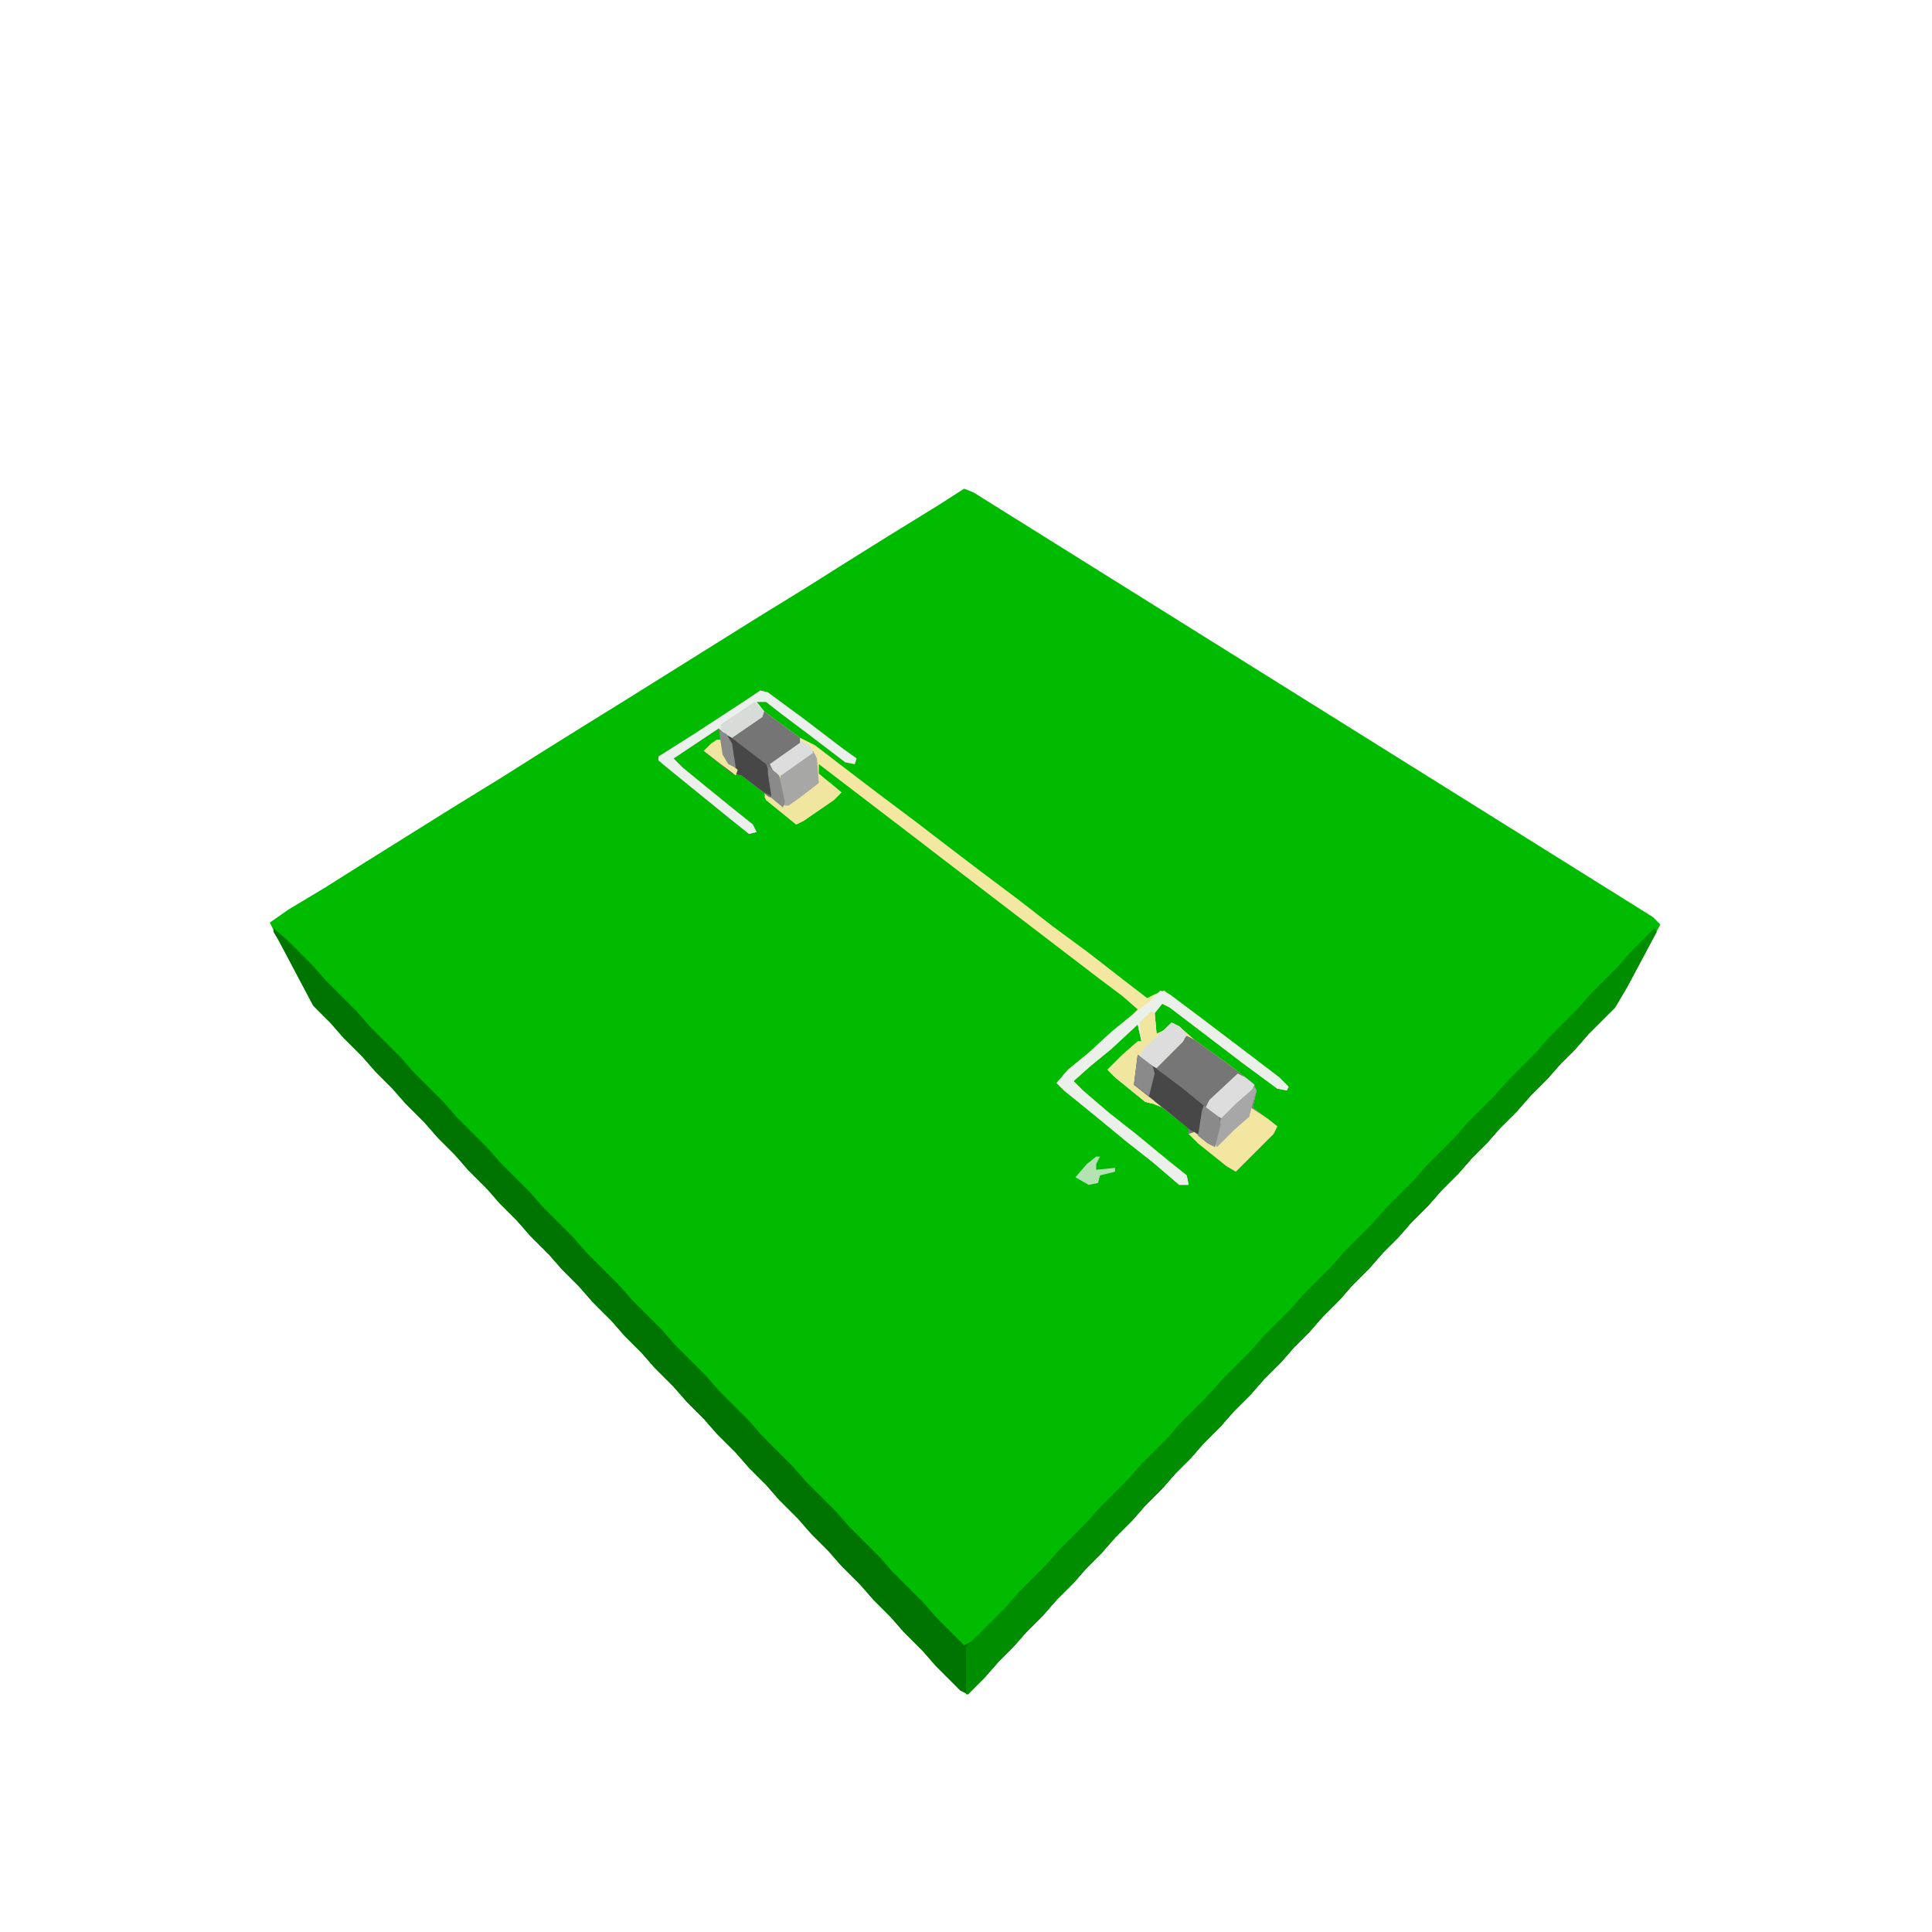
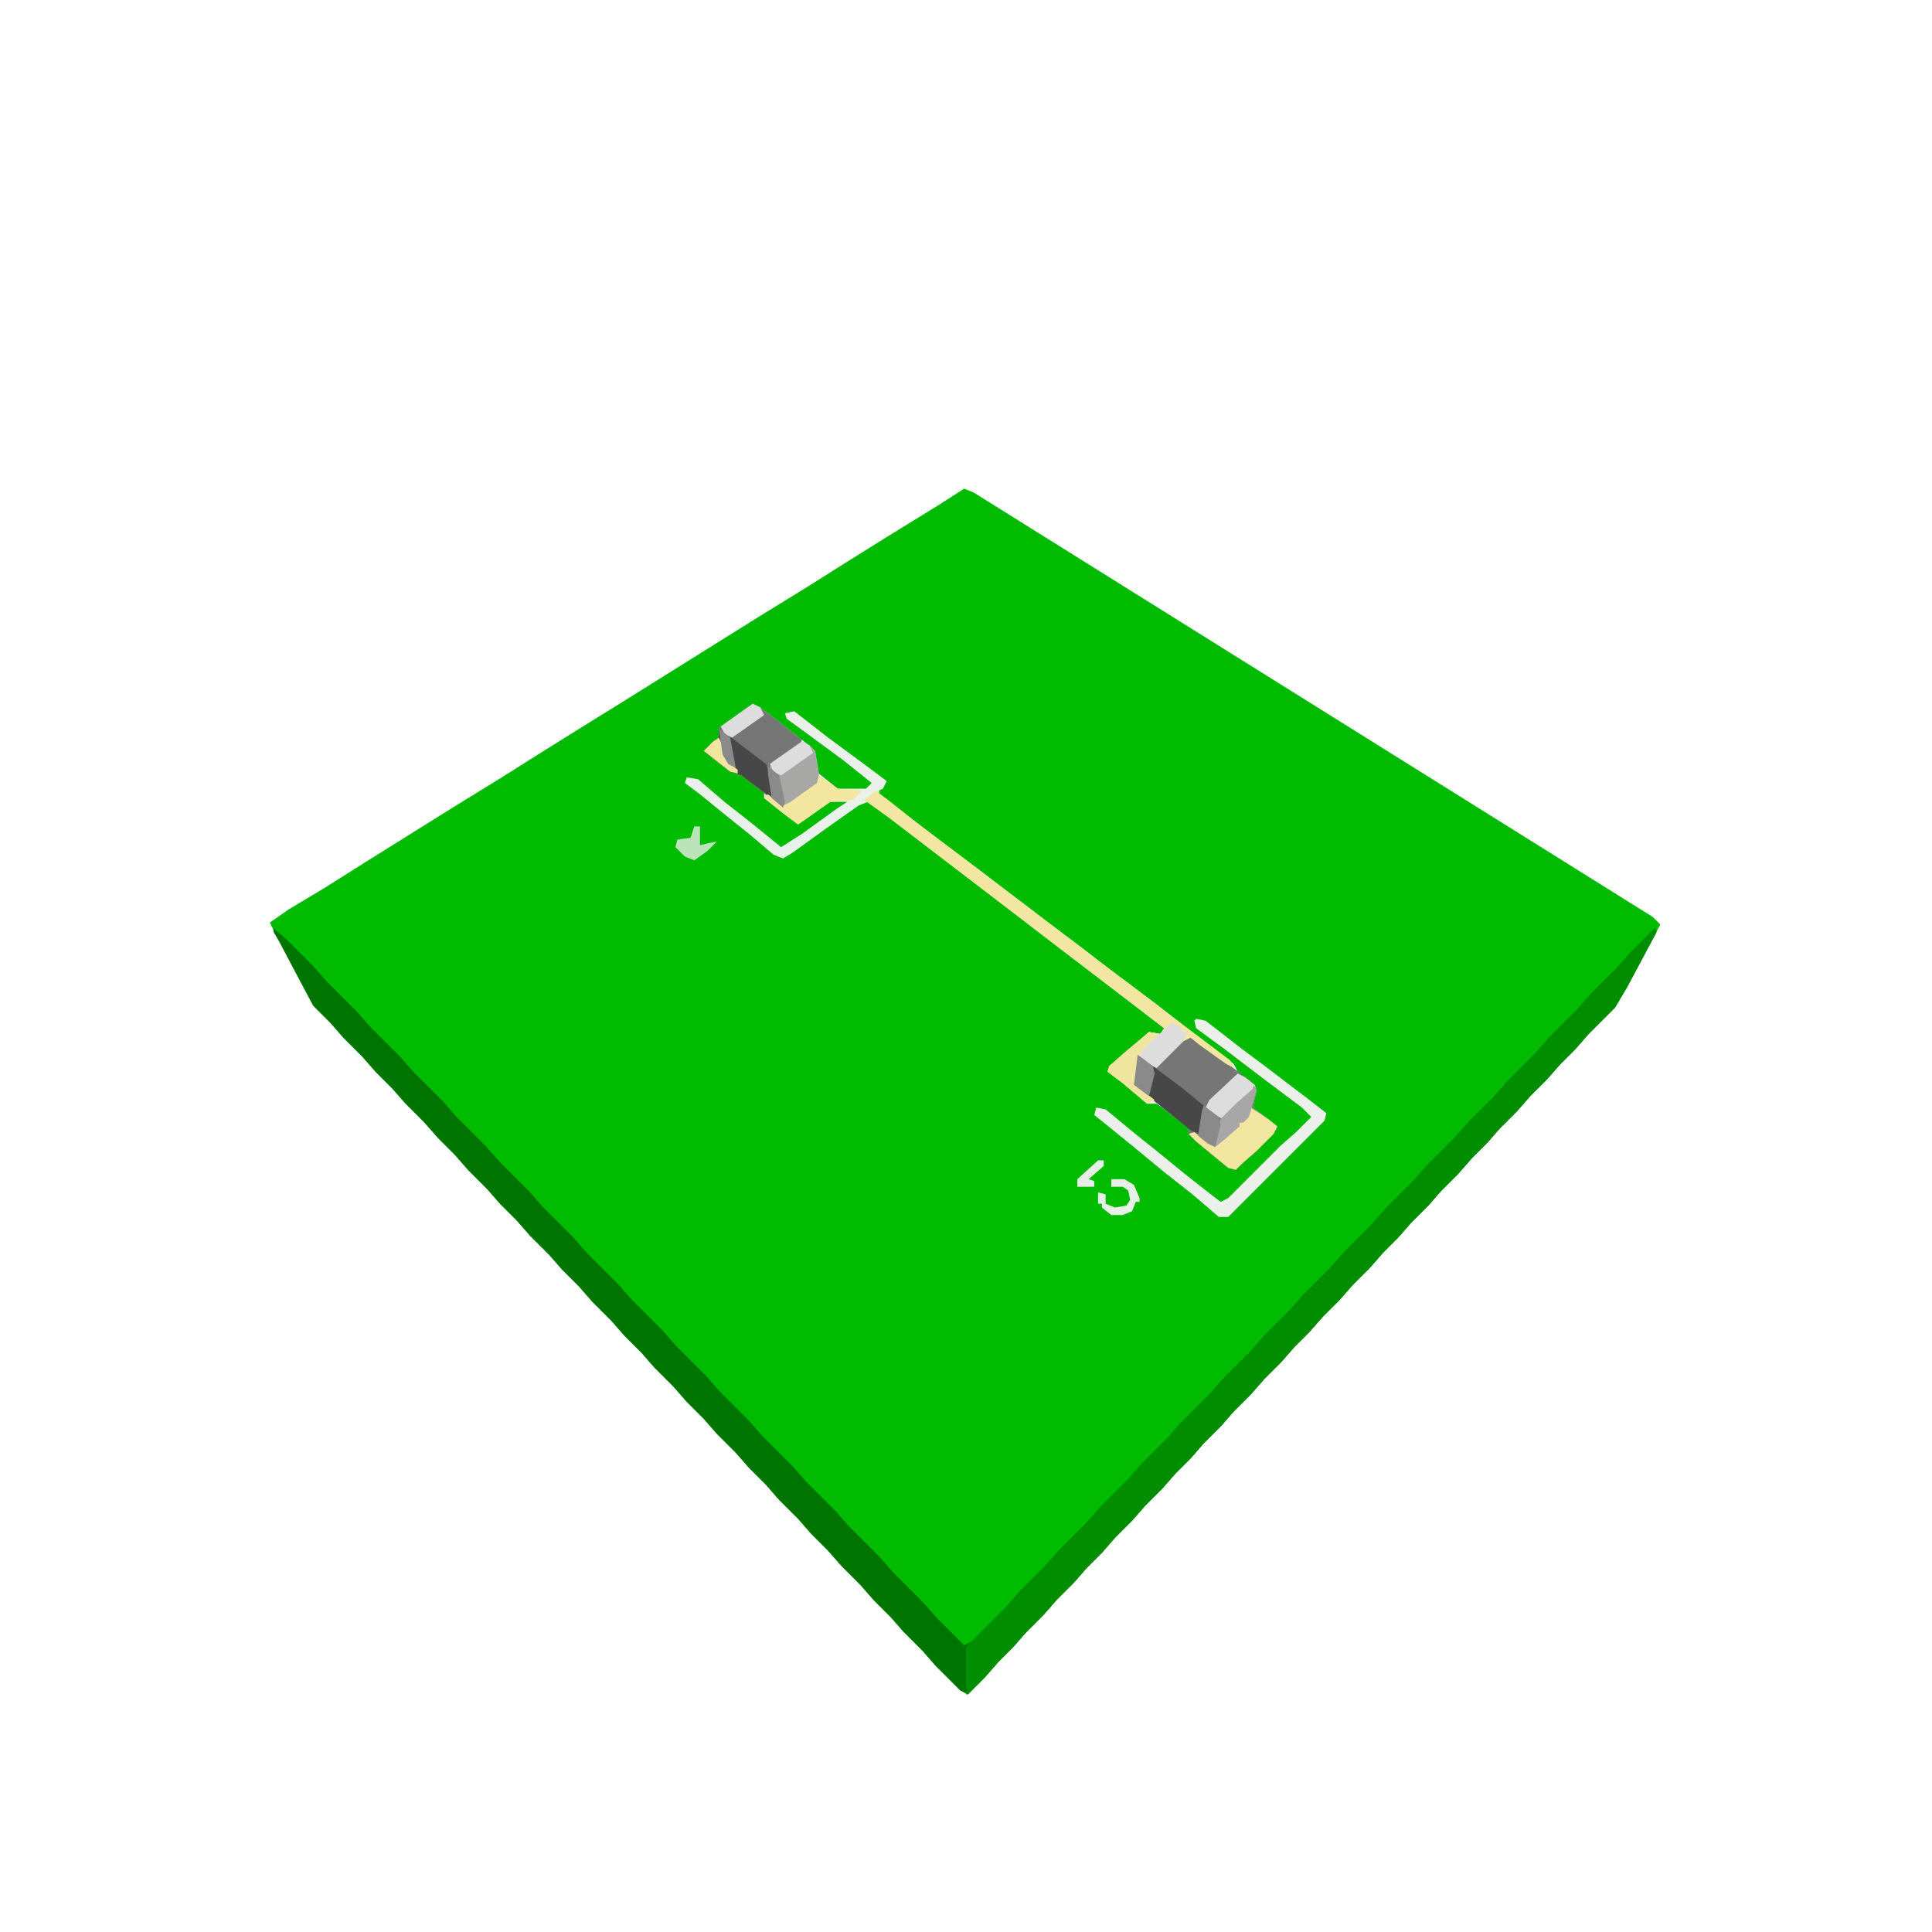
<svg xmlns="http://www.w3.org/2000/svg" version="1.1" width="1024" height="1024">
  <path d="M0,0 L5,2 L29,17 L53,32 L77,47 L101,62 L125,77 L149,92 L173,107 L197,122 L221,137 L245,152 L269,167 L293,182 L317,197 L341,212 L365,227 L369,231 L351,265 L345,275 L331,289 L324,297 L316,305 L309,313 L300,322 L293,330 L284,339 L277,347 L269,355 L262,363 L253,372 L246,380 L237,389 L230,397 L222,405 L215,413 L206,422 L199,430 L190,439 L183,447 L175,455 L168,463 L159,472 L152,480 L143,489 L136,497 L127,506 L120,514 L112,522 L105,530 L96,539 L89,547 L80,556 L73,564 L65,572 L58,580 L49,589 L42,597 L33,606 L26,614 L18,622 L11,630 L2,639 L-2,637 L-15,624 L-22,616 L-32,606 L-39,598 L-48,589 L-55,581 L-65,571 L-72,563 L-81,554 L-88,546 L-98,536 L-105,528 L-114,519 L-121,511 L-131,501 L-138,493 L-147,484 L-154,476 L-164,466 L-171,458 L-180,449 L-187,441 L-197,431 L-204,423 L-213,414 L-220,406 L-230,396 L-237,388 L-246,379 L-253,371 L-263,361 L-270,353 L-279,344 L-286,336 L-296,326 L-303,318 L-312,309 L-319,301 L-329,291 L-336,283 L-345,274 L-363,240 L-368,230 L-358,223 L-338,211 L-319,199 L-295,184 L-271,169 L-245,153 L-226,141 L-202,126 L-181,113 L-157,98 L-133,83 L-109,68 L-83,52 L-64,40 L-40,25 L-14,9 Z " fill="#00BB00" transform="translate(511,259)" />
  <path d="M0,0 L7,6 L21,20 L28,28 L44,44 L51,52 L67,68 L74,76 L90,92 L97,100 L113,116 L120,124 L136,140 L143,148 L159,164 L166,172 L183,189 L190,197 L206,213 L213,221 L229,237 L236,245 L252,261 L259,269 L275,285 L282,293 L298,309 L305,317 L321,333 L328,341 L344,357 L351,365 L366,380 L370,378 L388,360 L395,352 L409,338 L416,330 L431,315 L438,307 L453,292 L460,284 L474,270 L481,262 L496,247 L503,239 L518,224 L525,216 L539,202 L546,194 L561,179 L568,171 L582,157 L589,149 L604,134 L611,126 L626,111 L633,103 L647,89 L654,81 L669,66 L676,58 L691,43 L698,35 L712,21 L719,13 L732,0 L733,2 L718,30 L711,42 L697,56 L690,64 L682,72 L675,80 L666,89 L659,97 L650,106 L643,114 L635,122 L628,130 L619,139 L612,147 L603,156 L596,164 L588,172 L581,180 L572,189 L565,197 L556,206 L549,214 L541,222 L534,230 L525,239 L518,247 L509,256 L502,264 L493,273 L486,281 L478,289 L471,297 L462,306 L455,314 L446,323 L439,331 L431,339 L424,347 L415,356 L408,364 L399,373 L392,381 L384,389 L377,397 L368,406 L364,404 L351,391 L344,383 L334,373 L327,365 L318,356 L311,348 L301,338 L294,330 L285,321 L278,313 L268,303 L261,295 L252,286 L245,278 L235,268 L228,260 L219,251 L212,243 L202,233 L195,225 L186,216 L179,208 L169,198 L162,190 L153,181 L146,173 L136,163 L129,155 L120,146 L113,138 L103,128 L96,120 L87,111 L80,103 L70,93 L63,85 L54,76 L47,68 L37,58 L30,50 L21,41 L3,7 L0,2 Z " fill="#007400" transform="translate(145,492)" />
-   <path d="M0,0 L4,1 L23,15 L44,31 L51,36 L50,39 L45,38 L24,22 L12,13 L3,6 L-2,6 L2,11 L21,25 L29,29 L42,39 L63,55 L83,70 L96,80 L117,96 L137,111 L155,125 L174,139 L192,153 L205,163 L209,161 L214,159 L233,173 L254,189 L275,205 L280,210 L279,212 L274,211 L255,197 L238,184 L217,168 L213,166 L209,171 L210,182 L214,180 L218,176 L222,178 L230,185 L248,198 L261,208 L263,212 L261,221 L274,231 L272,235 L252,255 L247,252 L232,240 L227,235 L227,232 L213,221 L208,219 L204,218 L188,205 L184,201 L192,193 L200,186 L202,186 L200,177 L186,190 L175,199 L166,207 L171,212 L185,224 L199,235 L216,249 L226,257 L227,262 L222,262 L208,250 L194,239 L177,225 L161,212 L157,208 L163,201 L174,192 L186,181 L197,172 L200,169 L192,162 L180,153 L163,140 L146,127 L129,114 L112,101 L95,88 L82,78 L65,65 L48,52 L31,39 L31,44 L43,54 L39,58 L23,69 L19,71 L3,58 L2,54 L-10,45 L-15,44 L-30,32 L-26,28 L-21,26 L-22,20 L-46,36 L-41,41 L-30,50 L-14,63 L-4,71 L-2,75 L-6,76 L-16,68 L-32,55 L-48,42 L-54,37 L-54,35 L-35,23 L-9,6 Z " fill="#F4E7A2" transform="translate(403,366)" />
  <path d="M0,0 L1,2 L-14,30 L-21,42 L-35,56 L-42,64 L-50,72 L-57,80 L-66,89 L-73,97 L-82,106 L-89,114 L-97,122 L-104,130 L-113,139 L-120,147 L-129,156 L-136,164 L-144,172 L-151,180 L-160,189 L-167,197 L-176,206 L-183,214 L-191,222 L-198,230 L-207,239 L-214,247 L-223,256 L-230,264 L-239,273 L-246,281 L-254,289 L-261,297 L-270,306 L-277,314 L-286,323 L-293,331 L-301,339 L-308,347 L-317,356 L-324,364 L-333,373 L-340,381 L-348,389 L-355,397 L-364,406 L-365,406 L-365,381 L-344,360 L-337,352 L-323,338 L-316,330 L-301,315 L-294,307 L-279,292 L-272,284 L-258,270 L-251,262 L-236,247 L-229,239 L-214,224 L-207,216 L-193,202 L-186,194 L-171,179 L-164,171 L-150,157 L-143,149 L-128,134 L-121,126 L-106,111 L-99,103 L-85,89 L-78,81 L-63,66 L-56,58 L-41,43 L-34,35 L-20,21 L-13,13 Z " fill="#008D00" transform="translate(877,492)" />
-   <path d="M0,0 L4,2 L22,15 L35,25 L37,29 L35,38 L48,48 L46,52 L26,72 L21,69 L6,57 L1,52 L1,49 L-13,38 L-28,26 L-26,10 L-18,16 L-14,14 Z " fill="#767676" transform="translate(629,549)" />
-   <path d="M0,0 L4,1 L23,15 L44,31 L51,36 L50,39 L45,38 L24,22 L12,13 L3,6 L-2,6 L2,11 L21,25 L21,29 L6,39 L8,43 L11,48 L13,62 L4,56 L-10,45 L-15,44 L-30,32 L-26,28 L-21,26 L-22,20 L-46,36 L-41,41 L-30,50 L-14,63 L-4,71 L-2,75 L-6,76 L-16,68 L-32,55 L-48,42 L-54,37 L-54,35 L-35,23 L-9,6 Z " fill="#757575" transform="translate(403,366)" />
-   <path d="M0,0 L5,2 L26,18 L42,30 L63,46 L68,51 L67,53 L62,52 L43,38 L26,25 L5,9 L1,7 L-3,12 L-2,23 L2,21 L6,17 L10,19 L14,23 L12,27 L-2,41 L-6,39 L-11,35 L-13,46 L-12,51 L-3,58 L-4,60 L-8,59 L-24,46 L-28,42 L-20,34 L-12,27 L-10,27 L-12,18 L-26,31 L-37,40 L-46,48 L-41,53 L-27,65 L-13,76 L4,90 L14,98 L15,103 L10,103 L-4,91 L-18,80 L-35,66 L-51,53 L-55,49 L-49,42 L-38,33 L-26,22 L-15,13 L-6,6 L-1,1 Z " fill="#EBF0EB" transform="translate(615,525)" />
-   <path d="M0,0 L4,1 L23,15 L44,31 L51,36 L50,39 L45,38 L24,22 L12,13 L3,6 L-2,6 L2,11 L1,14 L-15,25 L-19,23 L-22,20 L-46,36 L-41,41 L-30,50 L-14,63 L-4,71 L-2,75 L-6,76 L-16,68 L-32,55 L-48,42 L-54,37 L-54,35 L-35,23 L-9,6 Z " fill="#ECF0EC" transform="translate(403,366)" />
-   <path d="M0,0 L2,1 L3,12 L7,10 L11,6 L15,8 L19,12 L17,16 L3,30 L-1,28 L-6,24 L-8,35 L-7,40 L2,47 L1,49 L-3,48 L-19,35 L-23,31 L-15,23 L-7,16 L-5,16 L-6,6 Z " fill="#F1E6A0" transform="translate(610,536)" />
+   <path d="M0,0 L4,2 L22,16 L31,23 L33,25 L35,37 L45,45 L60,45 L63,42 L48,30 L29,16 L18,8 L17,5 L22,4 L40,18 L59,32 L71,41 L69,45 L67,46 L67,48 L79,57 L100,73 L120,88 L133,98 L154,114 L174,129 L192,143 L211,157 L229,171 L245,183 L255,191 L257,195 L266,202 L267,205 L265,214 L278,224 L276,228 L267,237 L259,244 L256,247 L252,246 L235,232 L231,228 L231,225 L217,214 L214,212 L209,212 L196,201 L188,195 L189,192 L197,185 L210,174 L216,175 L218,172 L205,162 L188,149 L171,136 L154,123 L141,113 L124,100 L107,87 L90,74 L73,61 L61,52 L56,54 L39,66 L21,79 L16,82 L11,80 L-2,69 L-12,61 L-28,48 L-36,42 L-35,39 L-29,40 L-15,52 L-1,63 L15,76 L26,69 L44,56 L50,52 L41,52 L24,64 L16,58 L6,50 L6,47 L-6,38 L-12,36 L-26,25 L-21,20 L-18,18 L-18,13 L-3,2 Z " fill="#EAF0EA" transform="translate(399,373)" />
+   <path d="M0,0 L4,2 L22,15 L35,25 L37,29 L35,38 L48,48 L46,52 L37,61 L29,68 L26,71 L22,70 L5,56 L1,52 L1,49 L-13,38 L-28,26 L-26,10 L-18,16 L-14,14 Z " fill="#767676" transform="translate(629,549)" />
+   <path d="M0,0 L8,6 L23,18 L39,30 L60,46 L76,58 L93,71 L114,87 L134,102 L147,112 L168,128 L188,143 L190,147 L186,145 L172,135 L167,131 L163,133 L149,147 L145,145 L140,141 L138,152 L139,157 L148,164 L144,166 L131,155 L123,149 L124,146 L132,139 L145,128 L151,129 L153,126 L140,116 L123,103 L106,90 L89,77 L76,67 L59,54 L42,41 L25,28 L8,15 L-6,5 L-1,1 Z " fill="#F3E6A2" transform="translate(464,419)" />
+   <path d="M0,0 L5,1 L23,15 L39,27 L60,43 L69,50 L68,54 L17,105 L12,105 L-2,93 L-16,82 L-33,68 L-49,55 L-54,51 L-53,47 L-48,48 L-31,62 L-21,70 L-5,83 L9,94 L13,97 L17,95 L45,67 L53,60 L61,52 L56,47 L36,32 L15,16 L0,5 L-1,1 Z " fill="#EBF0EB" transform="translate(634,540)" />
+   <path d="M0,0 L4,2 L22,16 L26,19 L25,22 L10,32 L12,36 L15,41 L17,55 L8,49 L-6,38 L-12,36 L-26,25 L-21,20 L-18,18 L-18,13 L-3,2 Z " fill="#757575" transform="translate(399,373)" />
  <path d="M0,0 L8,6 L24,18 L35,27 L33,40 L32,42 L28,40 L12,27 L-2,16 Z " fill="#474747" transform="translate(603,559)" />
-   <path d="M0,0 L9,6 L14,10 L12,14 L-8,34 L-13,31 L-28,19 L-33,14 L-30,13 L-21,20 L-17,19 L-3,5 L-1,5 Z " fill="#F2E6A0" transform="translate(663,587)" />
-   <path d="M0,0 L4,2 L25,18 L27,23 L28,35 L24,33 L12,24 L7,23 L-8,11 L-4,7 L1,5 Z " fill="#474747" transform="translate(381,387)" />
-   <path d="M0,0 L6,4 L12,9 L8,13 L-8,24 L-12,26 L-28,13 L-29,11 L-24,12 L-18,16 L-2,5 Z " fill="#F1E6A0" transform="translate(434,411)" />
-   <path d="M0,0 L2,4 L3,17 L-6,24 L-13,29 L-15,29 L-18,16 L-17,12 Z " fill="#A7A7A6" transform="translate(431,398)" />
+   <path d="M0,0 L4,2 L8,6 L6,10 L-8,24 L-12,22 L-17,18 L-19,29 L-18,34 L-9,41 L-13,43 L-26,32 L-34,26 L-33,23 L-25,16 L-12,5 L-6,6 Z " fill="#F0E59F" transform="translate(621,542)" />
+   <path d="M0,0 L9,6 L14,10 L12,14 L3,23 L-5,30 L-8,33 L-12,32 L-29,18 L-33,14 L-30,13 L-21,20 L-17,19 L-8,10 L-6,10 L-6,8 L-2,5 Z " fill="#F2E6A1" transform="translate(663,587)" />
+   <path d="M0,0 L4,2 L7,5 L9,17 L9,22 L-1,30 L-9,35 L-13,18 L-17,14 L-16,11 Z " fill="#A7A7A6" transform="translate(425,393)" />
+   <path d="M0,0 L8,6 L25,19 L27,24 L28,37 L20,31 L12,25 L6,23 L-8,12 L-3,7 L0,5 Z " fill="#474747" transform="translate(381,386)" />
+   <path d="M0,0 L6,4 L10,7 L23,8 L18,13 L6,14 L-11,26 L-19,20 L-29,12 L-27,10 L-19,16 L-15,14 L-1,4 Z " fill="#F2E6A0" transform="translate(434,411)" />
  <path d="M0,0 L4,2 L9,6 L7,10 L-8,24 L-12,22 L-17,18 L-15,14 Z " fill="#DDDDDD" transform="translate(656,569)" />
  <path d="M0,0 L4,2 L8,6 L6,10 L-8,24 L-12,22 L-17,18 L-15,14 Z " fill="#DDDDDD" transform="translate(621,542)" />
-   <path d="M0,0 L1,2 L-3,16 L-11,23 L-20,32 L-21,30 L-18,17 L-10,9 L-2,2 Z " fill="#A7A7A7" transform="translate(665,576)" />
-   <path d="M0,0 L5,5 L4,8 L-12,19 L-16,17 L-18,15 L-18,12 Z " fill="#D8DCD8" transform="translate(400,372)" />
+   <path d="M0,0 L1,2 L-3,16 L-6,19 L-8,19 L-8,21 L-16,28 L-21,32 L-18,17 L-10,9 L-2,2 Z " fill="#A7A7A7" transform="translate(665,576)" />
  <path d="M0,0 L4,2 L6,6 L-11,18 L-15,16 L-17,12 Z " fill="#DDDDDD" transform="translate(425,393)" />
+   <path d="M0,0 L4,2 L6,6 L-11,18 L-15,16 L-17,12 Z " fill="#DDDDDD" transform="translate(399,373)" />
  <path d="M0,0 L8,6 L9,10 L6,22 L2,20 L-3,16 L-1,3 Z " fill="#8A8A8A" transform="translate(638,586)" />
+   <path d="M0,0 L3,0 L3,10 L7,9 L12,8 L7,13 L0,18 L-5,16 L-10,11 L-9,7 L-2,6 Z " fill="#BBE4BB" transform="translate(368,438)" />
+   <path d="M0,0 L7,0 L12,3 L15,10 L15,12 L13,12 L11,17 L6,19 L0,19 L-5,15 L-5,13 L-7,13 L-7,7 L-3,8 L-3,13 L2,15 L8,14 L10,11 L9,6 L6,4 L0,4 Z " fill="#E7EFE7" transform="translate(589,625)" />
  <path d="M0,0 L8,6 L9,10 L6,22 L-2,16 Z " fill="#8A8A8A" transform="translate(603,559)" />
-   <path d="M0,0 L2,0 L0,4 L0,7 L10,6 L10,8 L2,10 L1,14 L-4,15 L-11,11 L-5,4 Z " fill="#B5E2B5" transform="translate(581,613)" />
-   <path d="M0,0 L2,0 L5,11 L11,16 L10,19 L2,13 L-7,6 L-3,2 Z " fill="#F1E6A0" transform="translate(380,392)" />
+   <path d="M0,0 L2,4 L5,13 L10,17 L10,19 L6,18 L-8,7 L-3,2 Z " fill="#F1E6A0" transform="translate(381,391)" />
  <path d="M0,0 L6,5 L9,19 L8,22 L2,17 L0,4 Z " fill="#8A8A8A" transform="translate(407,406)" />
-   <path d="M0,0 L4,2 L7,7 L9,20 L5,18 L2,13 Z " fill="#8A8A8A" transform="translate(381,387)" />
+   <path d="M0,0 L6,5 L9,21 L5,19 L2,14 Z " fill="#8A8A8A" transform="translate(381,386)" />
+   <path d="M0,0 L3,0 L3,3 L-5,10 L-2,11 L-2,14 L-11,14 L-11,10 Z " fill="#E7EEE7" transform="translate(582,615)" />
</svg>
